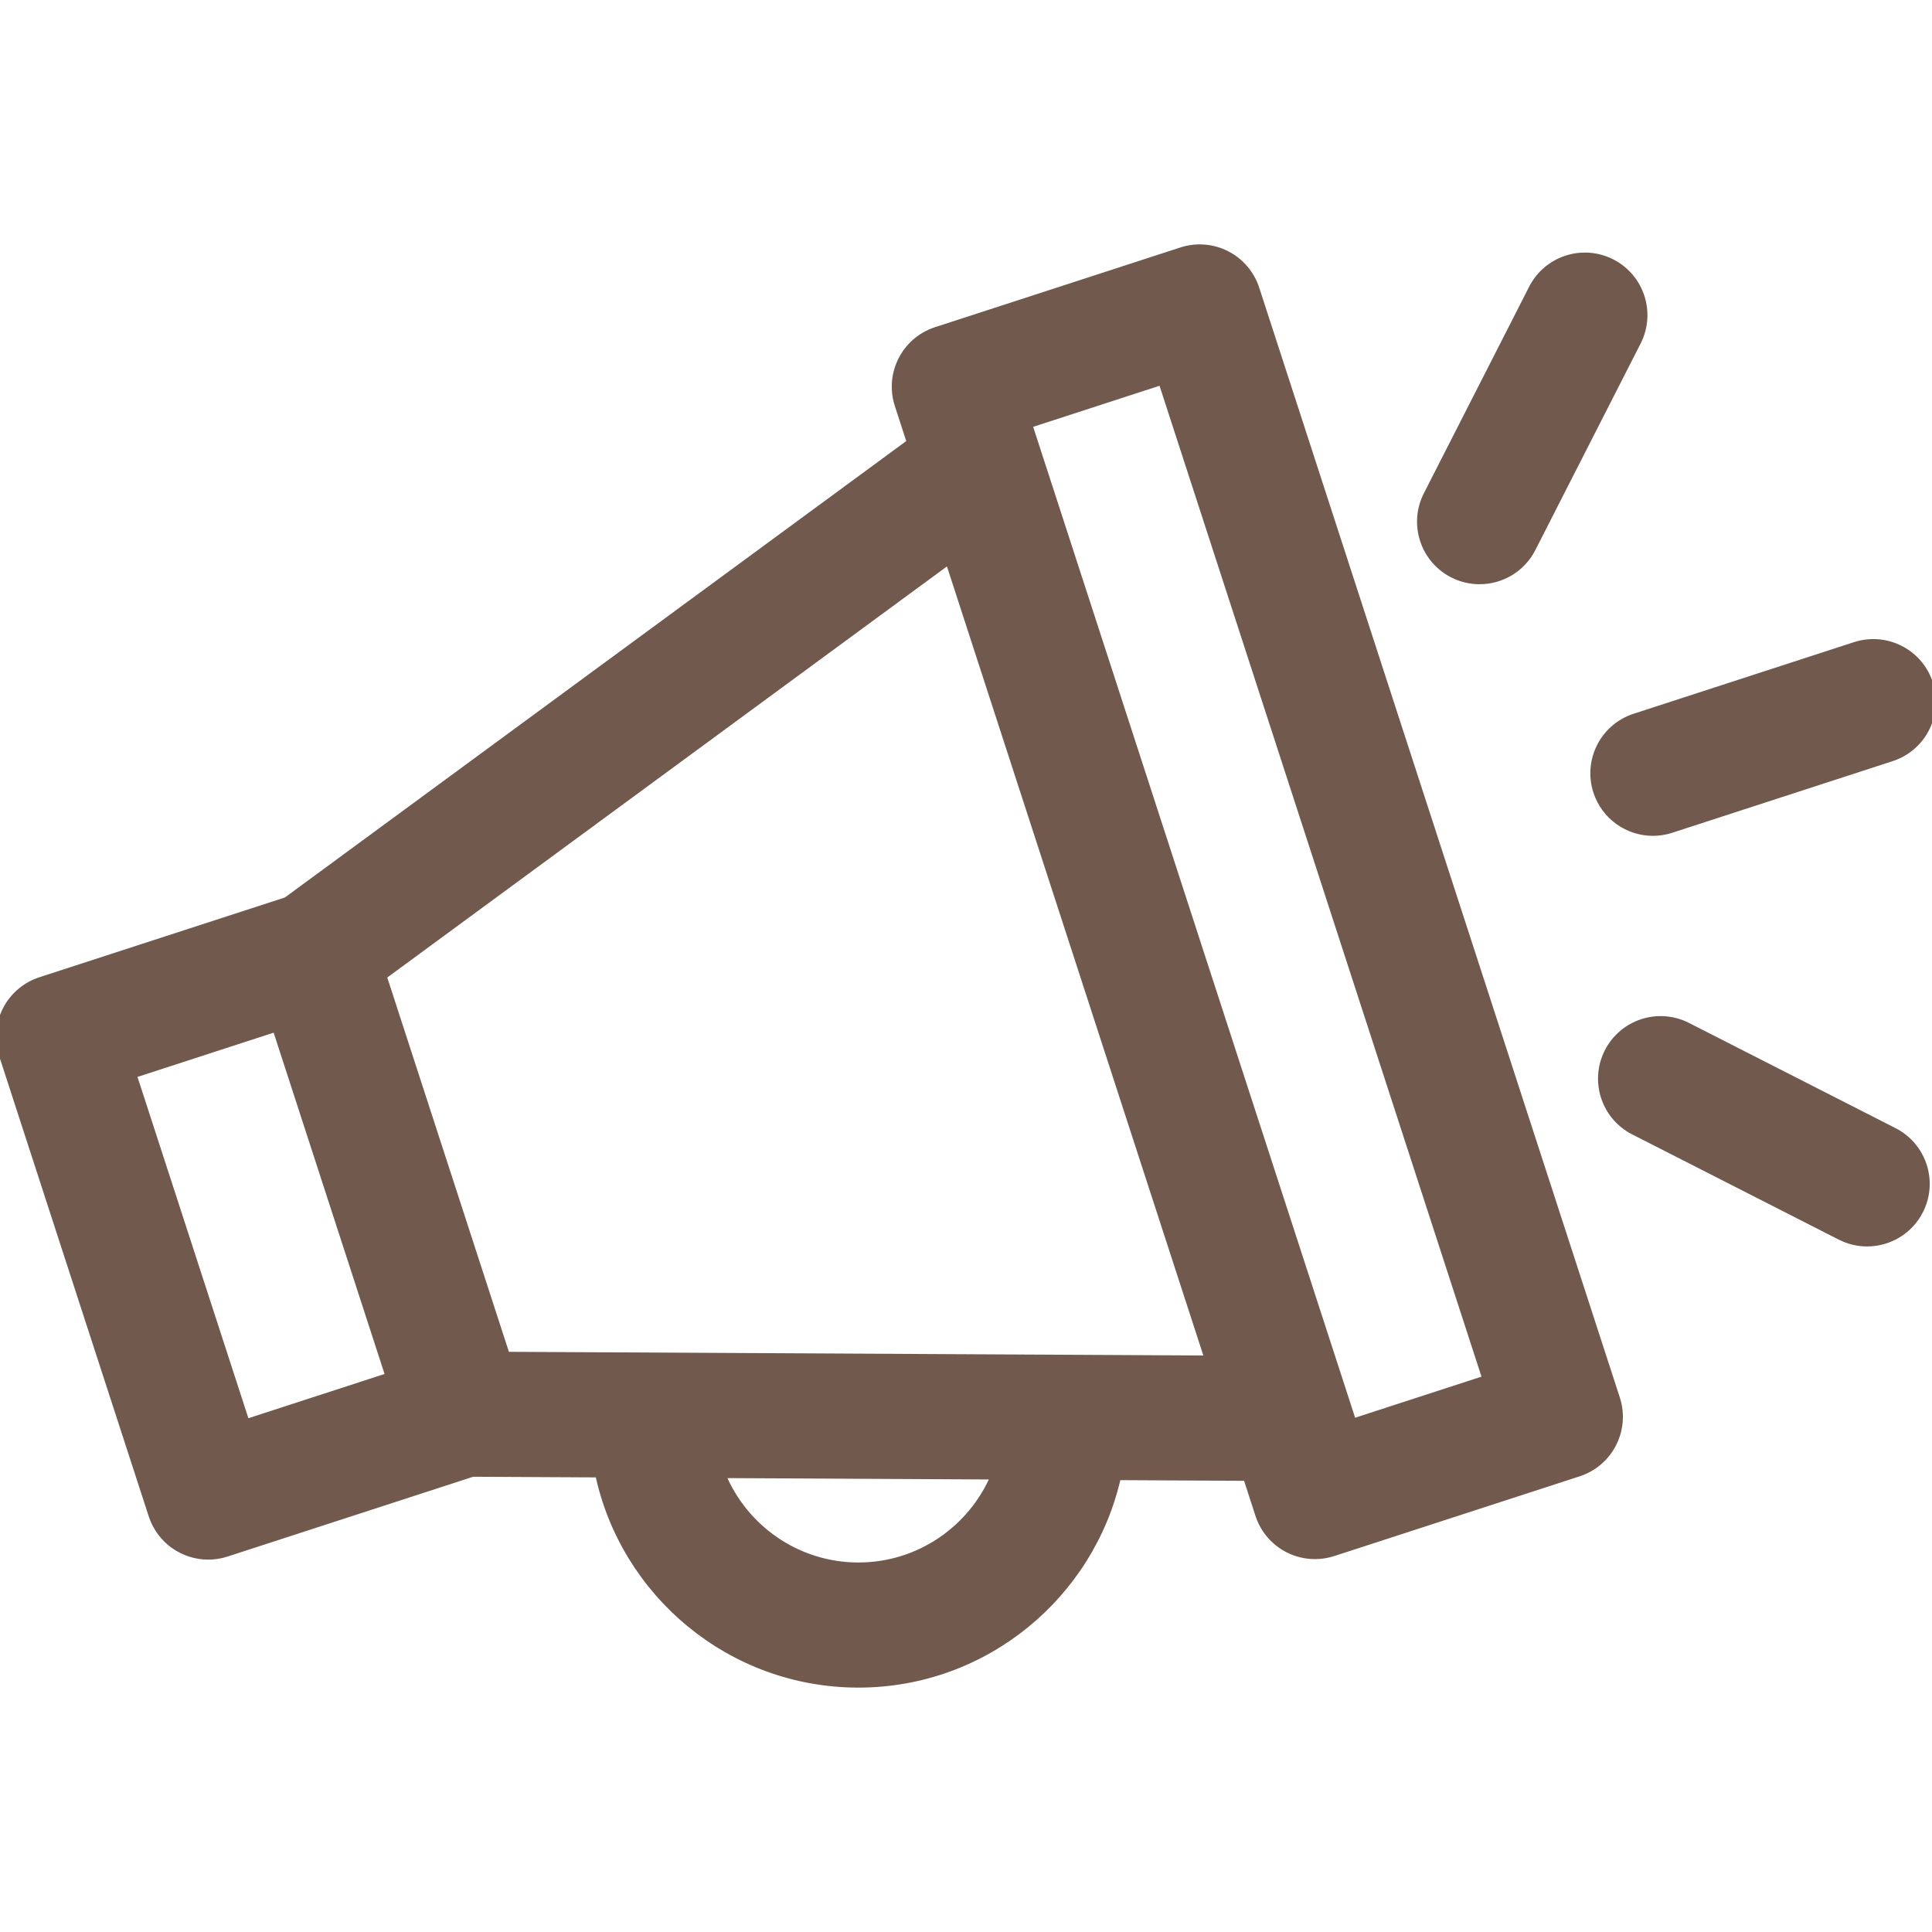
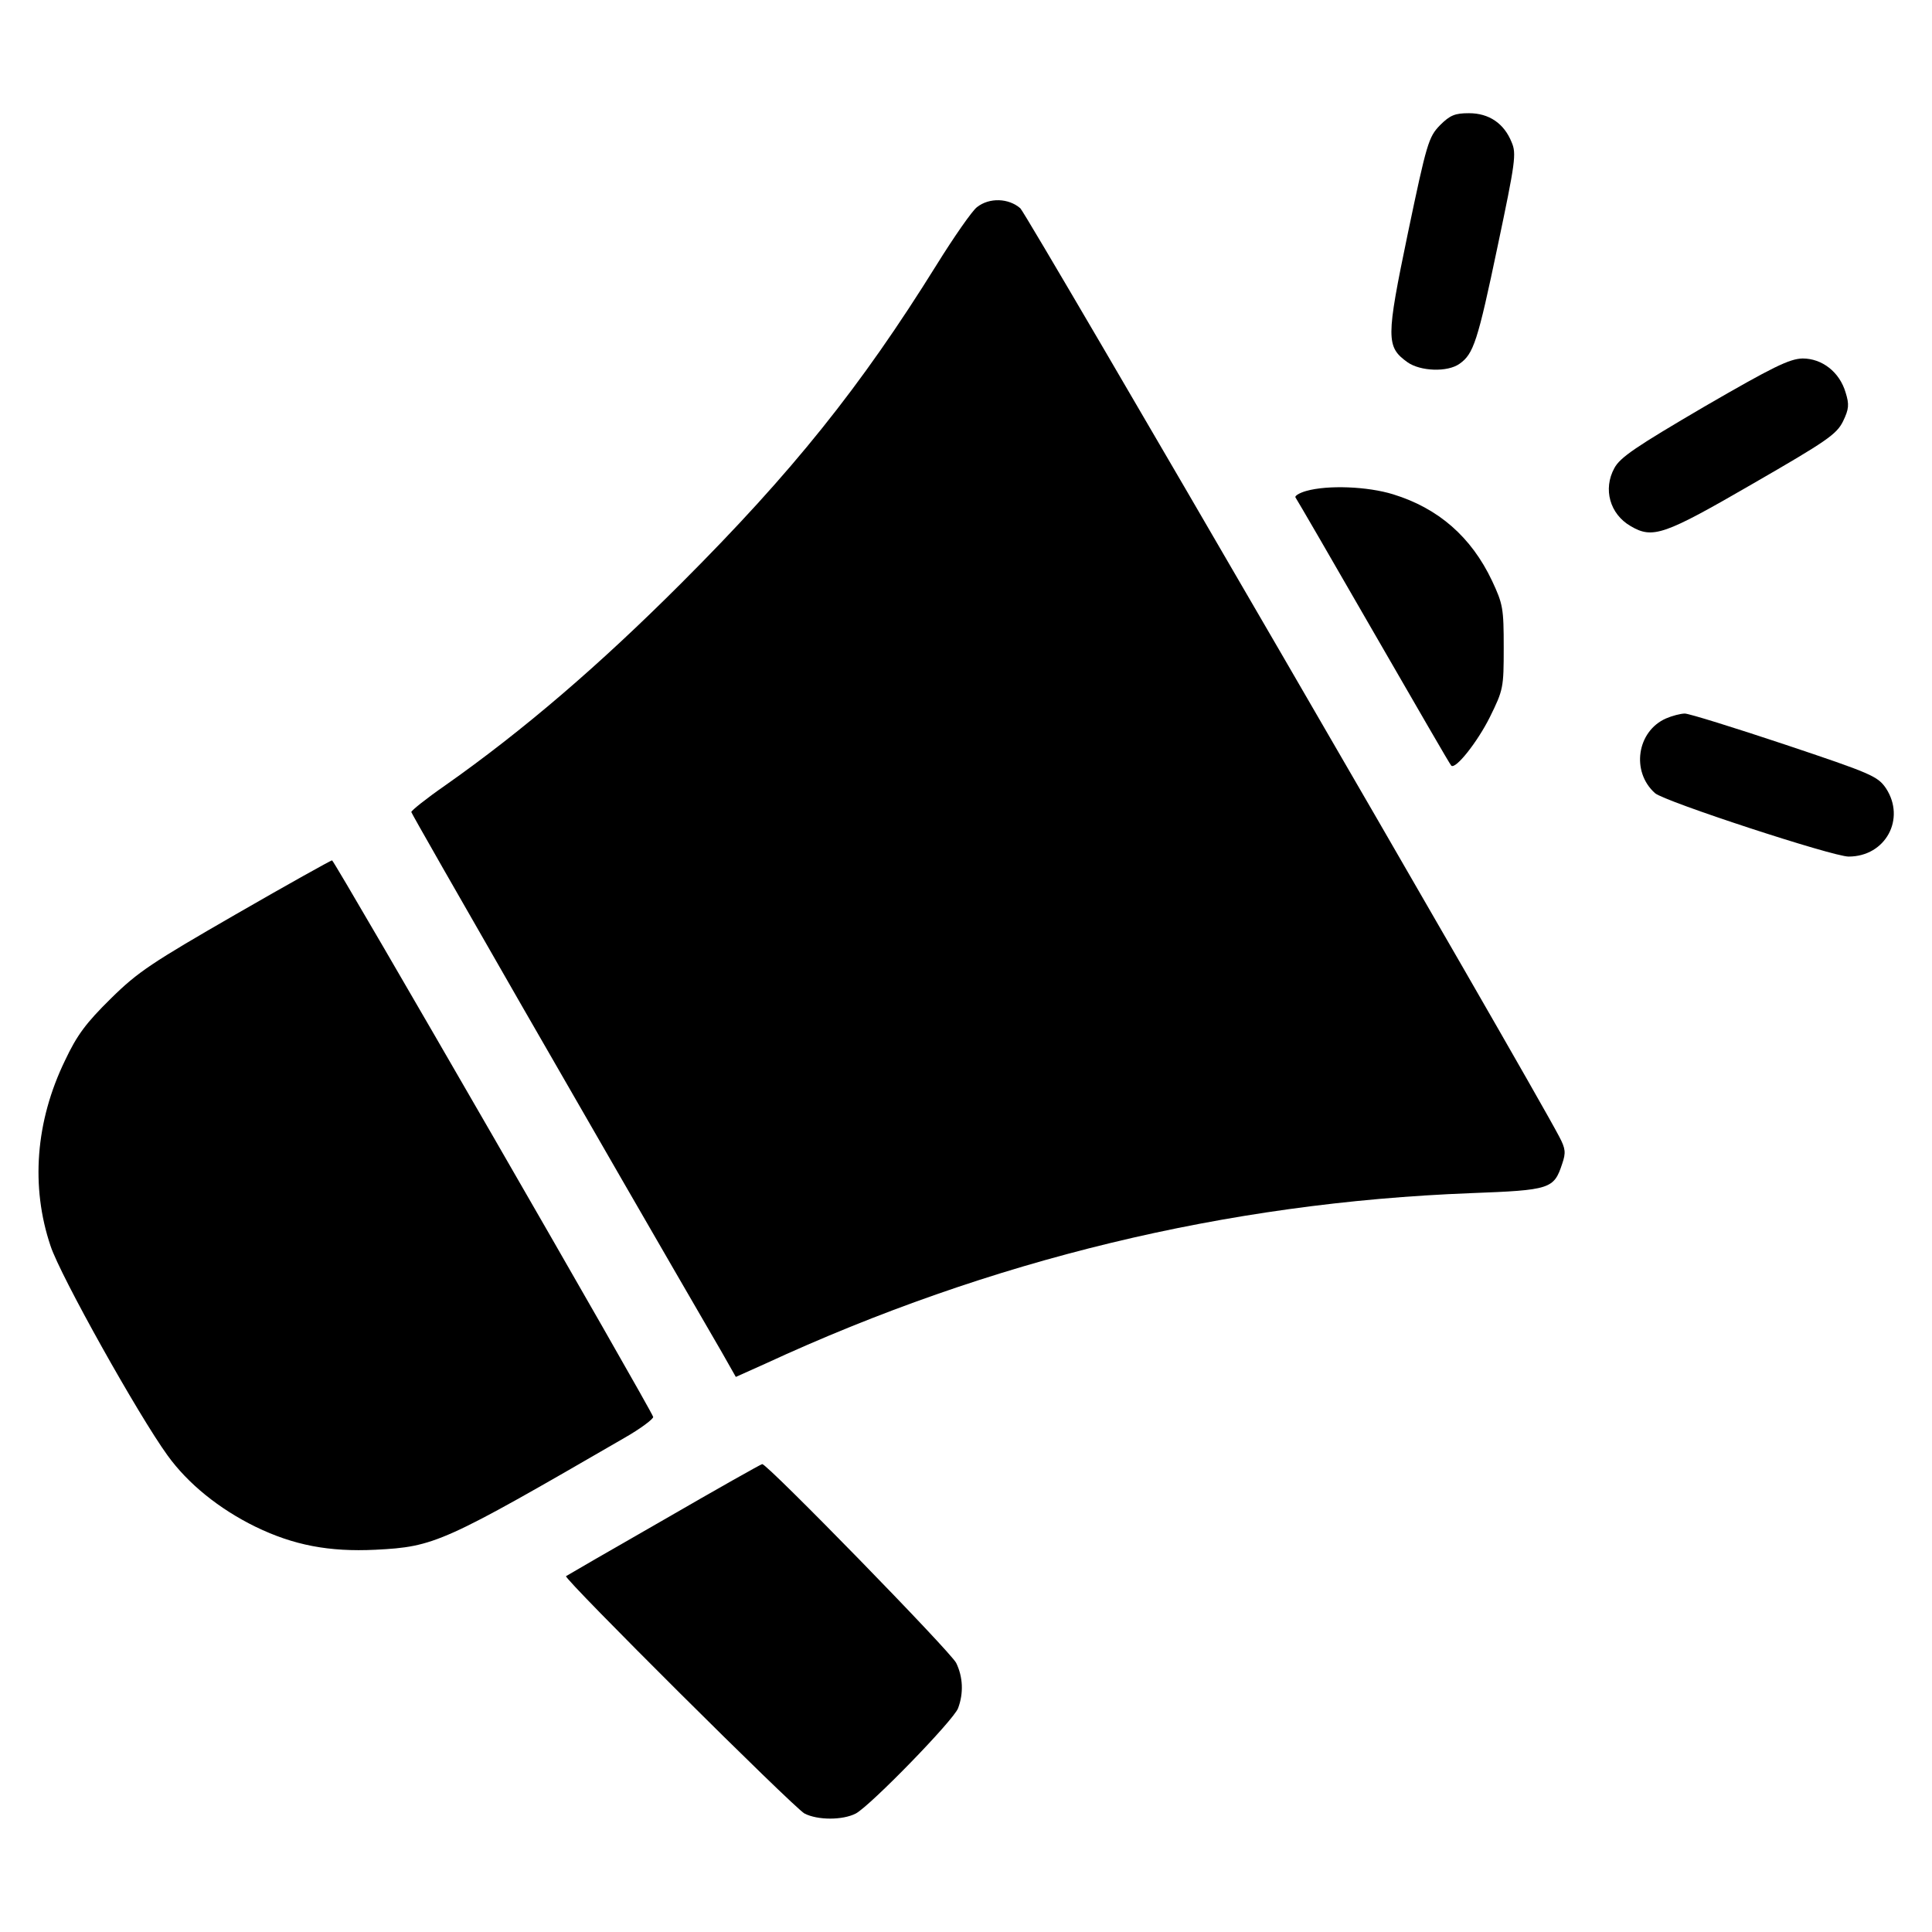
- <svg xmlns="http://www.w3.org/2000/svg" fill="rgb(113, 89, 78)" height="256px" width="256px" version="1.1" id="Capa_1" viewBox="0 0 247.065 247.065" xml:space="preserve" stroke="rgb(113, 89, 78)">
-   <g id="SVGRepo_bgCarrier" stroke-width="0" />
-   <g id="SVGRepo_tracerCarrier" stroke-linecap="round" stroke-linejoin="round" />
-   <g id="SVGRepo_iconCarrier">
-     <g>
-       <path d="M160.551,36.935c-0.614-1.892-1.956-3.462-3.727-4.365c-1.774-0.904-3.831-1.065-5.724-0.45l-31.376,10.196 c-3.939,1.28-6.096,5.511-4.815,9.45l1.568,4.828l-79.811,58.625L5.183,125.448c-1.892,0.615-3.462,1.956-4.365,3.728 c-0.903,1.772-1.065,3.831-0.45,5.723l19.129,58.862c1.03,3.169,3.97,5.184,7.131,5.184c0.769,0,1.55-0.119,2.32-0.369 l31.478-10.229l16.173,0.085c3.248,15.336,16.888,26.88,33.176,26.88c16.164,0,29.714-11.371,33.095-26.531l16.587,0.087 l1.568,4.829c0.614,1.892,1.955,3.462,3.728,4.365c1.064,0.542,2.232,0.817,3.405,0.817c0.78,0,1.563-0.122,2.317-0.367 l31.377-10.195c3.939-1.28,6.096-5.511,4.816-9.45L160.551,36.935z M31.444,181.992l-14.492-44.597l18.364-5.967l14.49,44.597 L31.444,181.992z M109.774,200.312c-7.912,0-14.694-4.887-17.513-11.797l34.958,0.184 C124.356,195.514,117.617,200.312,109.774,200.312z M64.714,173.369l-7.888-24.277l-7.888-24.277l72.419-53.194l22.209,68.349 l11.006,33.873L64.714,173.369z M172.972,181.929l-0.921-2.833c-0.001-0.005-0.002-0.011-0.004-0.017l-19.815-60.983l-20.74-63.833 l17.111-5.561l41.48,127.665L172.972,181.929z" />
-       <path d="M185.807,73.393c1.092,0.556,2.254,0.819,3.4,0.819c2.73,0,5.363-1.496,6.688-4.096l13.461-26.41 c1.882-3.69,0.415-8.207-3.275-10.088c-3.69-1.88-8.207-0.415-10.088,3.276l-13.461,26.41 C180.65,66.995,182.117,71.512,185.807,73.393z" />
-       <path d="M242.176,144.712l-26.414-13.455c-3.691-1.879-8.207-0.412-10.087,3.279c-1.881,3.691-0.412,8.207,3.278,10.087 l26.414,13.455c1.091,0.555,2.253,0.818,3.398,0.818c2.73,0,5.364-1.497,6.689-4.097 C247.335,151.109,245.867,146.593,242.176,144.712z" />
-       <path d="M204.242,101.204c1.03,3.169,3.97,5.184,7.131,5.184c0.769,0,1.55-0.119,2.32-0.369l28.188-9.16 c3.938-1.28,6.095-5.511,4.814-9.451c-1.28-3.94-5.511-6.092-9.451-4.815l-28.188,9.16 C205.118,93.034,202.962,97.265,204.242,101.204z" />
-     </g>
+ <svg xmlns="http://www.w3.org/2000/svg" version="1.0" width="512pt" height="512pt" viewBox="0 0 512 512" preserveAspectRatio="xMidYMid meet">
+   <g transform="translate(0,512) scale(0.1,-0.1)" fill="#000000" stroke="none">
+     <path d="M3816 4788 c-30 -31 -35 -47 -85 -286 -58 -279 -58 -301 -1 -342 34 -24 106 -27 138 -4 37 26 48 59 101 312 47 223 50 245 37 275 -20 50 -60 77 -113 77 -37 0 -50 -5 -77 -32z" />
+     <path d="M2589 4571 c-13 -10 -61 -79 -107 -153 -201 -323 -381 -548 -677 -844 -216 -216 -417 -389 -626 -536 -49 -34 -89 -66 -89 -70 0 -5 505 -884 822 -1430 l38 -67 78 35 c597 276 1222 427 1869 452 212 8 221 11 243 78 10 29 9 40 -8 72 -81 155 -1409 2442 -1428 2460 -31 27 -82 29 -115 3z" />
+     <path d="M4516 4042 c-179 -105 -223 -134 -238 -163 -30 -55 -12 -121 43 -153 59 -35 89 -24 324 112 196 113 222 131 239 165 16 33 17 45 7 77 -16 54 -62 90 -114 90 -35 -1 -78 -22 -261 -128z" />
+     <path d="M3462 3819 c-18 -5 -31 -13 -29 -17 3 -4 96 -164 207 -357 111 -192 203 -352 206 -354 11 -11 69 62 102 128 36 73 37 78 37 185 0 104 -2 115 -31 177 -55 116 -142 192 -262 229 -68 21 -173 25 -230 9z" />
+     <path d="M4415 3216 c-77 -34 -93 -141 -29 -198 25 -22 471 -168 513 -168 98 0 152 100 99 181 -22 32 -38 39 -268 116 -135 45 -254 82 -265 82 -11 0 -34 -6 -50 -13z" />
+     <path d="M625 2697 c-222 -128 -259 -152 -331 -223 -66 -65 -90 -97 -122 -165 -78 -161 -91 -334 -38 -491 26 -79 233 -449 310 -555 54 -75 137 -142 233 -189 101 -49 195 -67 318 -61 157 8 179 18 659 296 44 25 78 51 77 56 -3 16 -845 1475 -851 1475 -3 0 -118 -64 -255 -143z" />
+     <path d="M1760 1093 c-140 -80 -257 -148 -260 -150 -7 -6 603 -613 632 -629 35 -18 101 -18 136 0 40 22 259 247 271 279 15 40 13 83 -5 120 -14 29 -500 527 -514 527 -3 0 -120 -66 -260 -147z" />
  </g>
</svg>
